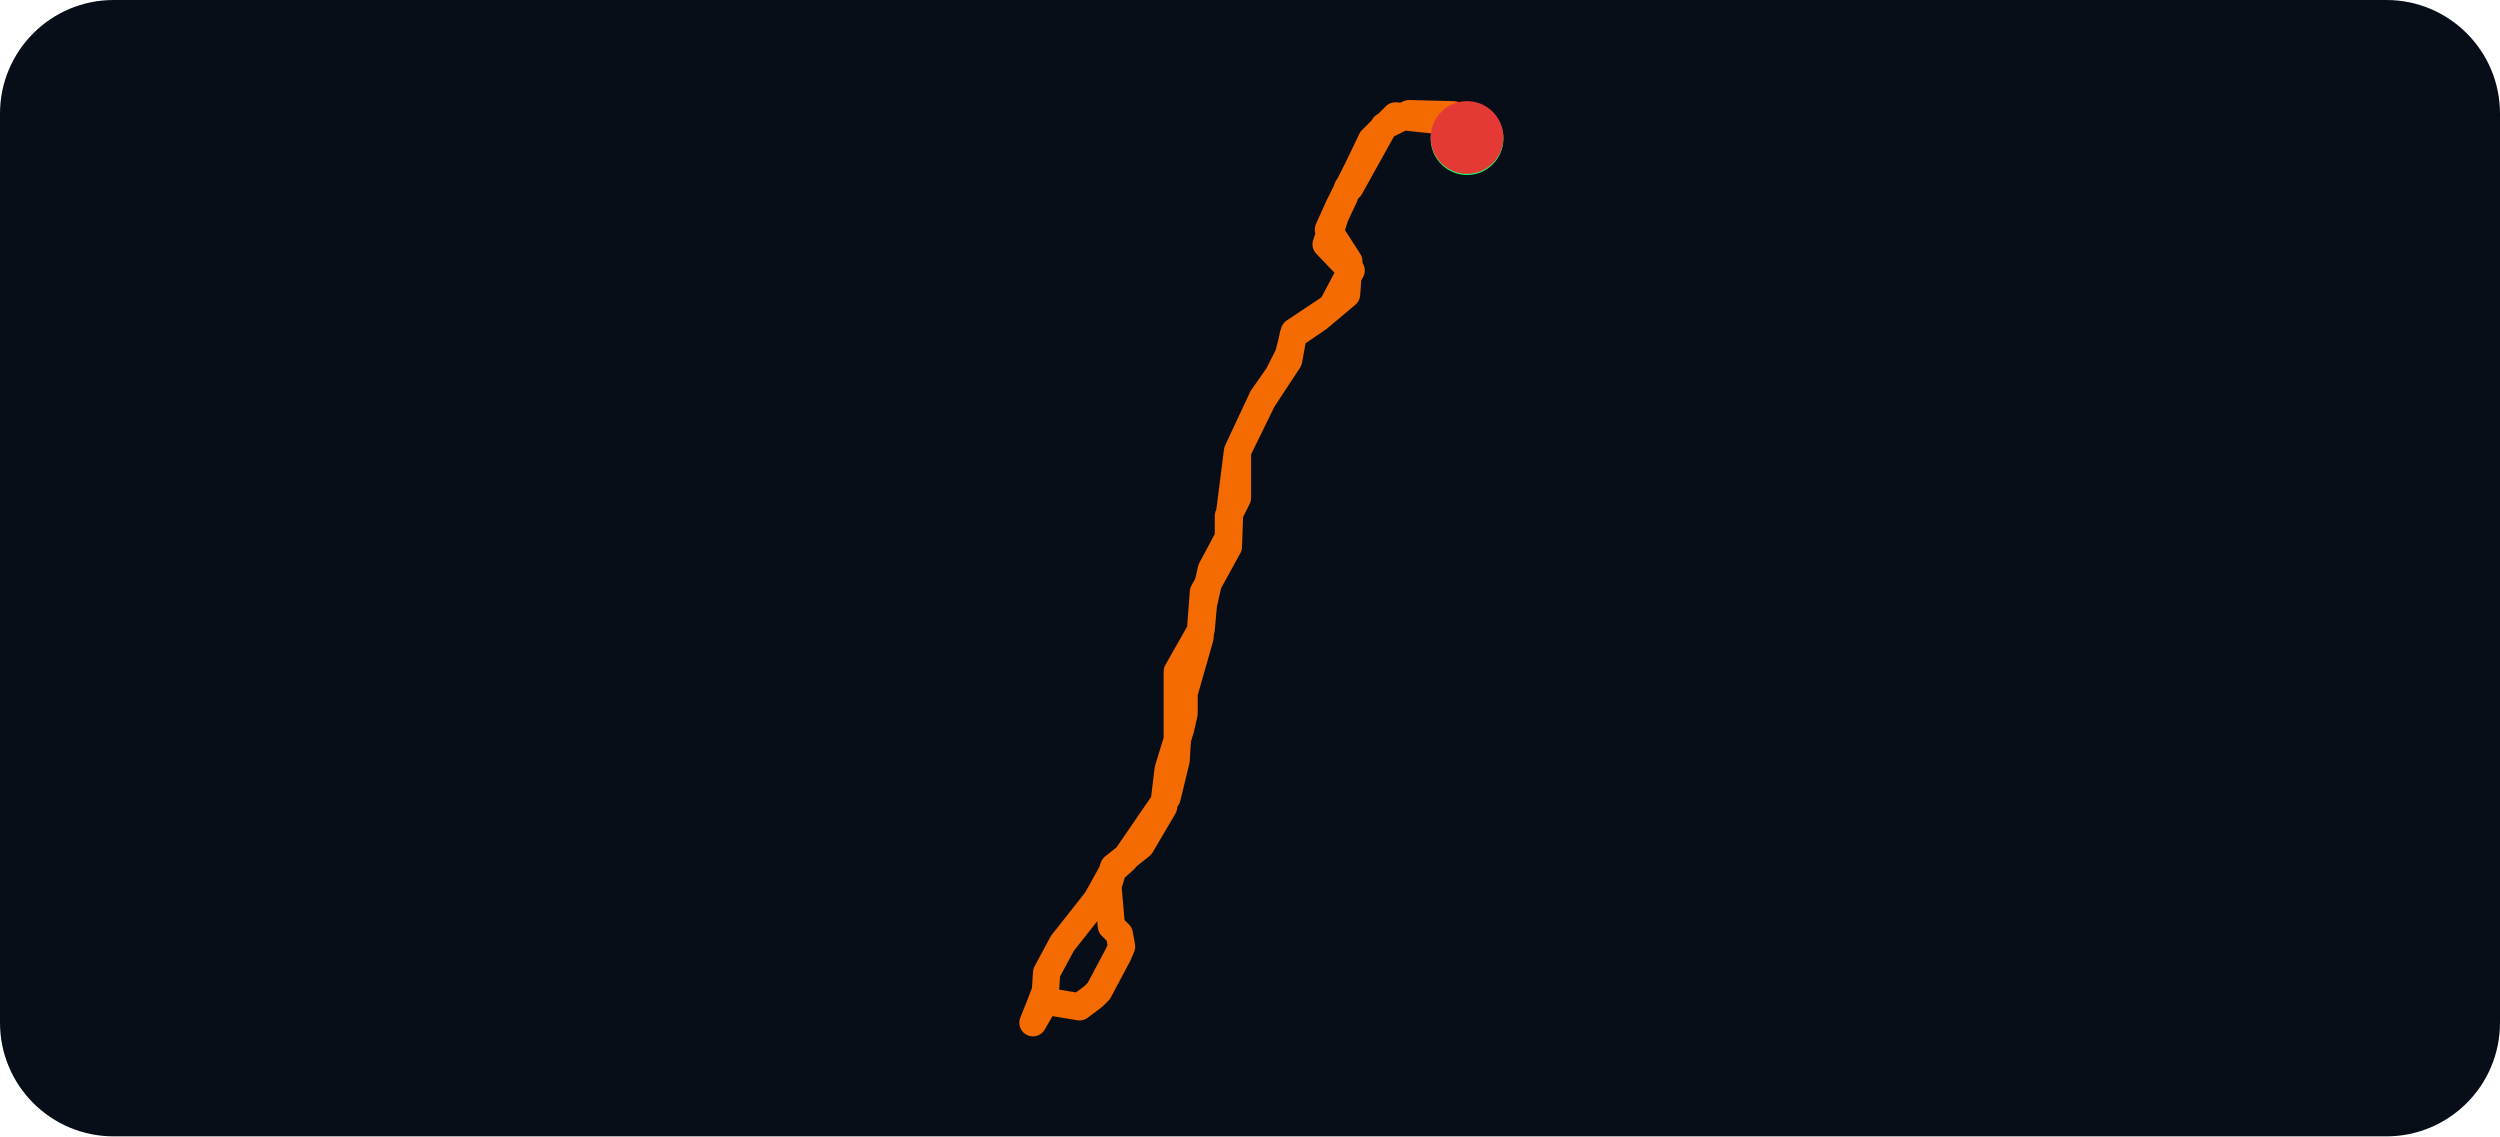
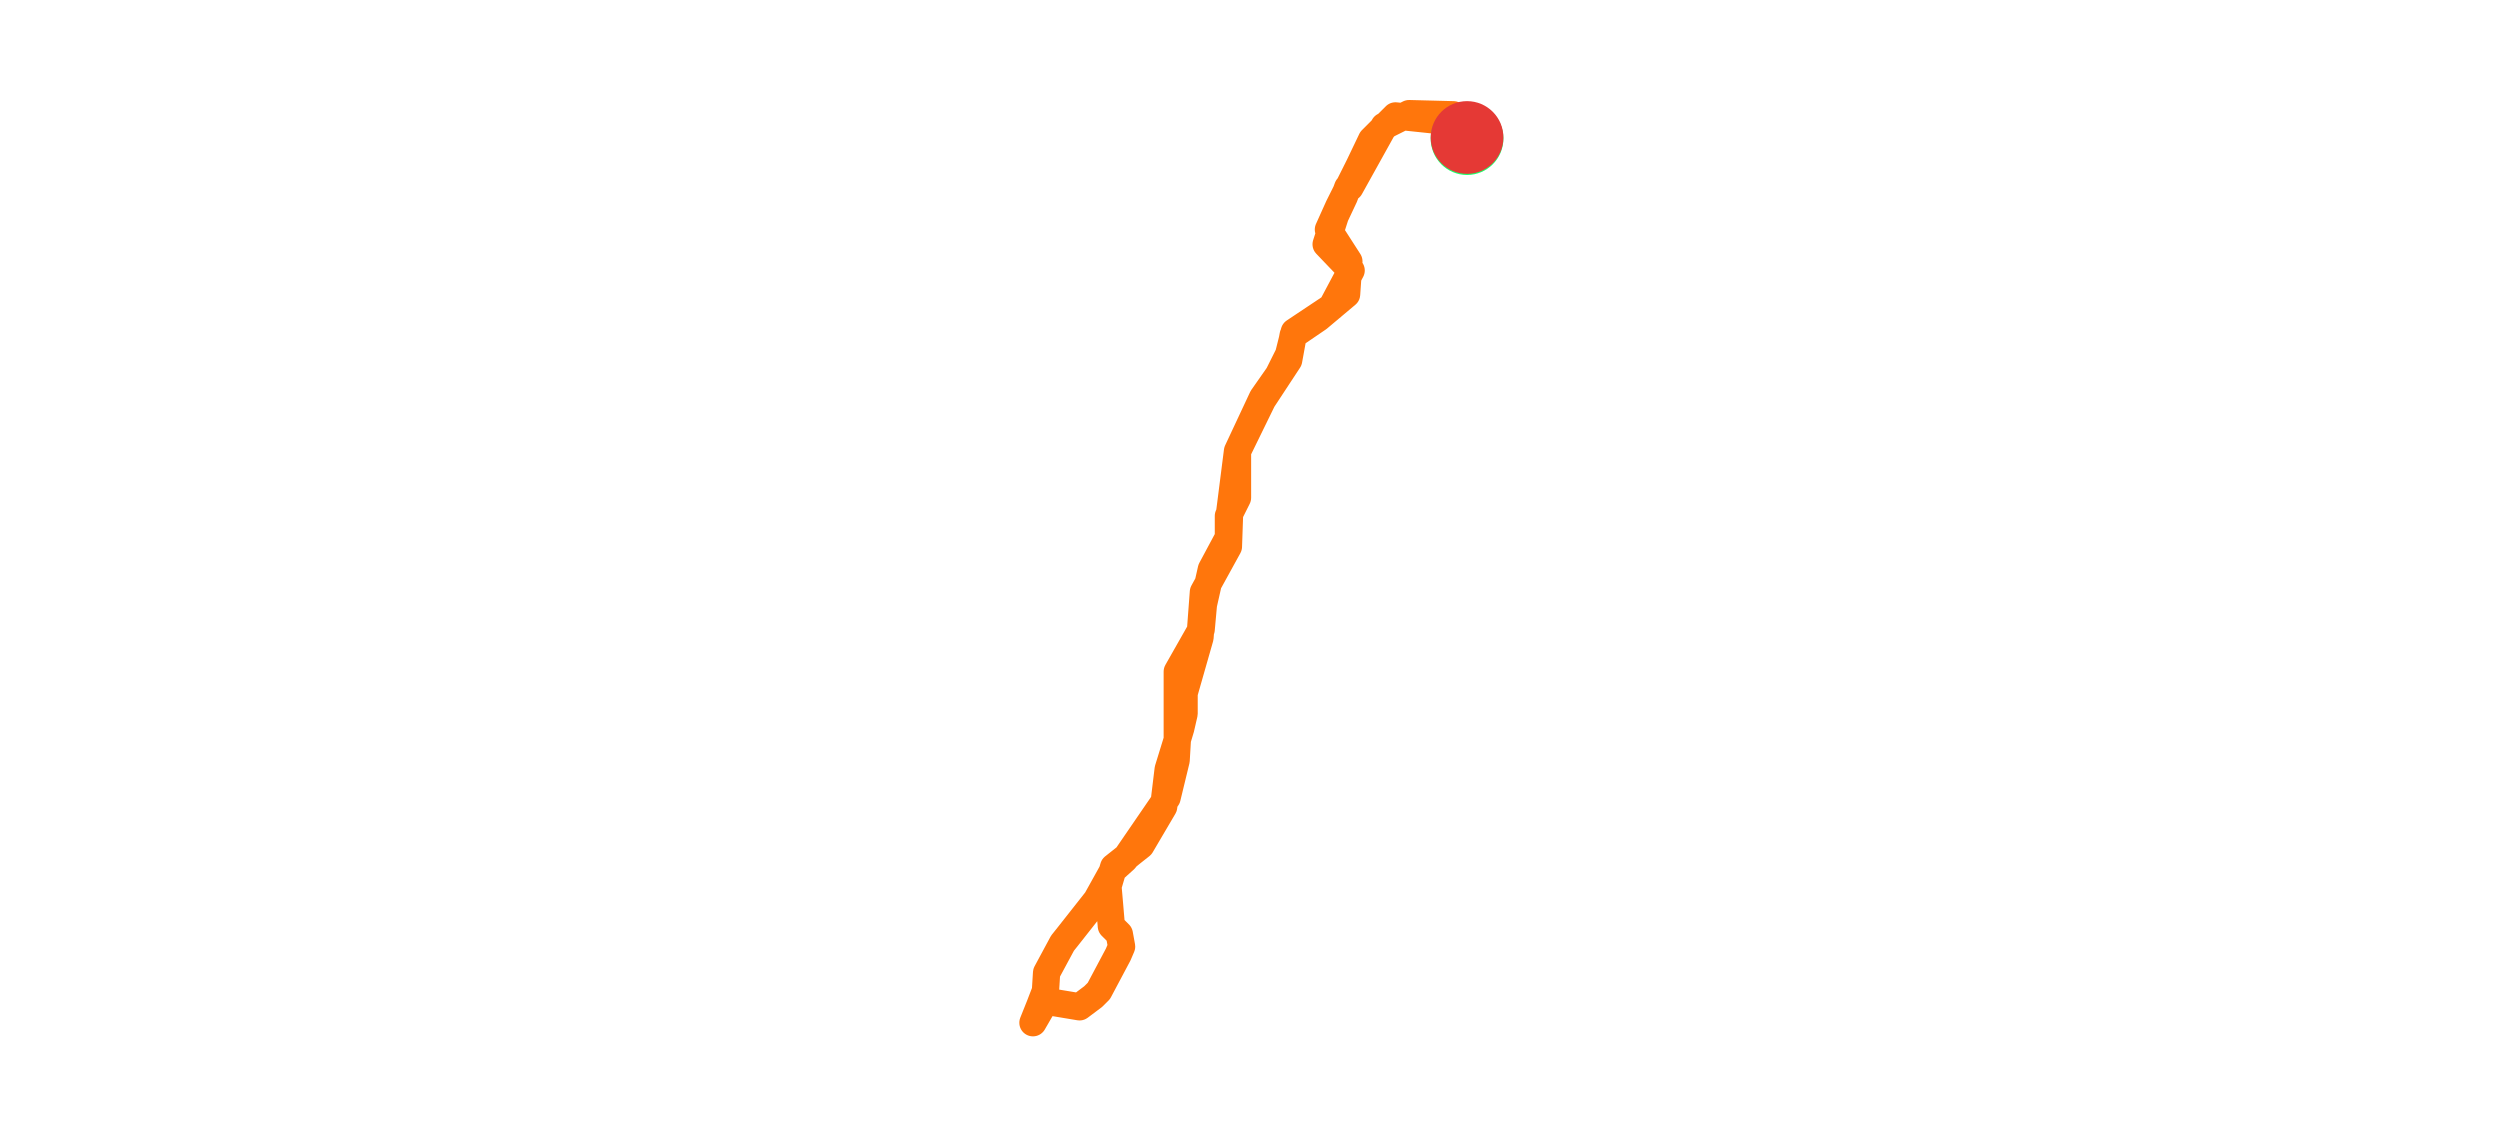
<svg xmlns="http://www.w3.org/2000/svg" width="220" height="100" viewBox="0 0 220 100">
-   <rect width="220" height="100" rx="10" fill="#070e18" />
  <path d="M 129.1 12.2 L 128.5 10.8 L 122.8 10.2 L 120.7 12.3 L 119.6 14.6 L 117.8 18.2 L 116.9 20.2 L 118.7 23.0 L 118.5 25.9 L 116.0 28.0 L 113.8 29.5 L 113.4 31.7 L 111.1 35.2 L 108.9 39.7 L 108.2 45.2 L 108.1 48.1 L 105.9 52.1 L 105.6 56.1 L 104.2 61.0 L 104.2 62.8 L 103.9 64.1 L 103.6 65.1 L 102.8 67.7 L 102.4 71.0 L 100.4 74.4 L 98.0 76.3 L 97.5 78.0 L 97.8 81.5 L 98.5 82.2 L 98.7 83.3 L 98.4 84.0 L 96.7 87.2 L 96.2 87.7 L 95.0 88.6 L 92.0 88.1 L 90.9 90.0 L 91.5 88.5 L 92.0 87.2 L 92.1 85.6 L 93.5 83.0 L 93.9 82.5 L 96.5 79.2 L 98.0 76.5 L 99.0 75.6 L 102.7 70.2 L 103.5 66.9 L 103.6 65.2 L 103.6 59.1 L 105.7 55.4 L 105.9 53.2 L 106.6 50.1 L 108.1 47.3 L 108.1 45.4 L 108.9 43.8 L 108.9 39.7 L 111.1 35.0 L 112.5 33.0 L 113.4 31.2 L 113.9 29.2 L 117.2 27.0 L 118.9 23.8 L 116.7 21.5 L 117.5 19.0 L 118.3 17.3 L 118.6 16.5 L 118.8 16.5 L 121.8 11.1 L 124.0 10.0 L 127.9 10.1 L 128.9 10.9 L 129.1 12.1" fill="none" stroke="#ff6f00" stroke-width="2.4" stroke-linecap="round" stroke-linejoin="round" opacity="0.95" />
  <circle cx="129.1" cy="12.2" r="3.2" fill="#1cff6b" />
  <circle cx="129.1" cy="12.1" r="3.2" fill="#e53935" />
</svg>
